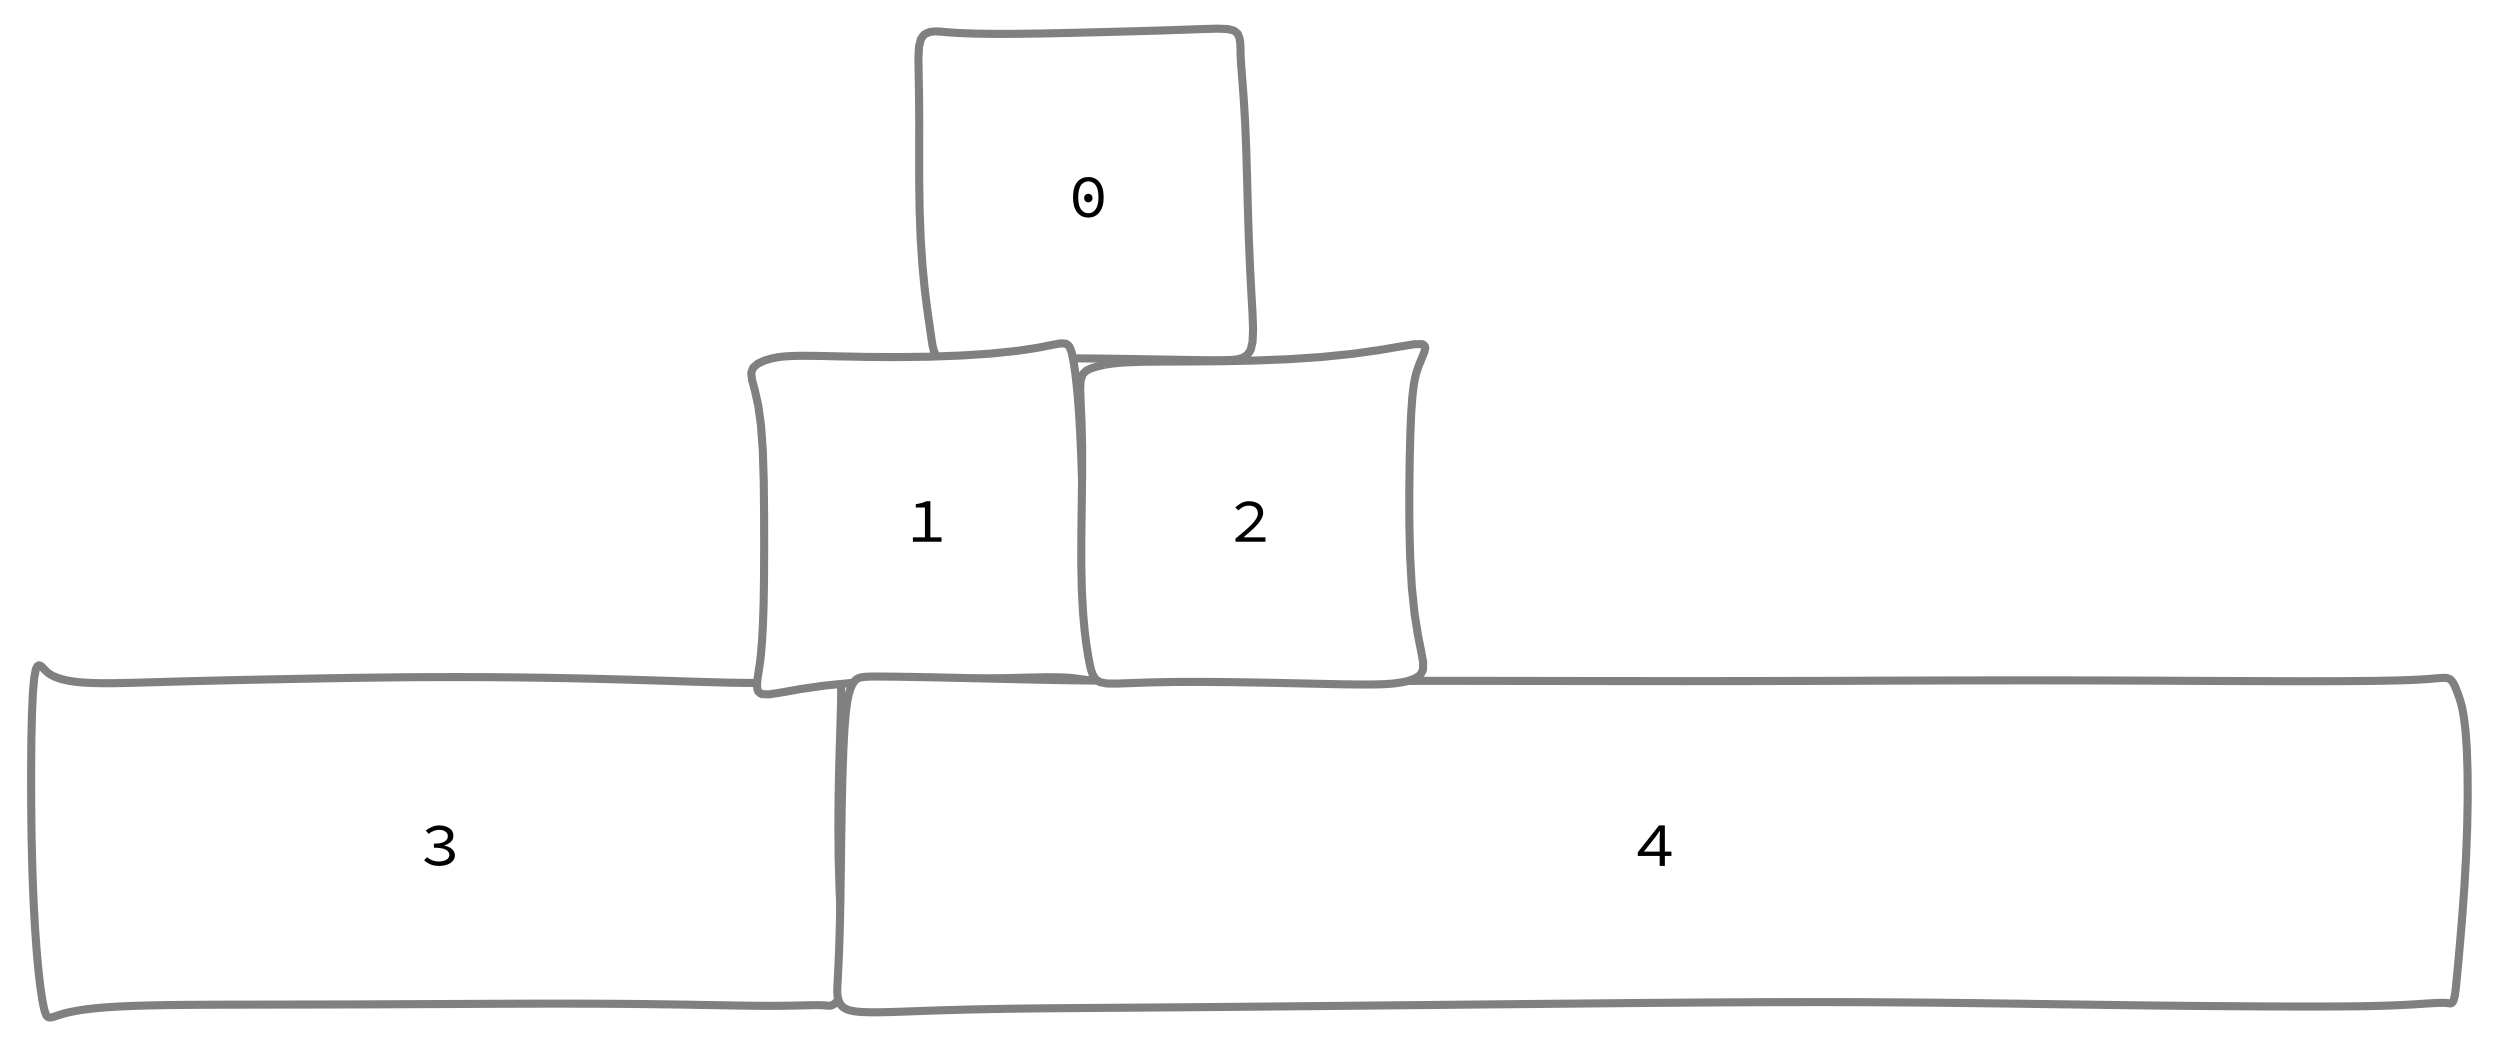
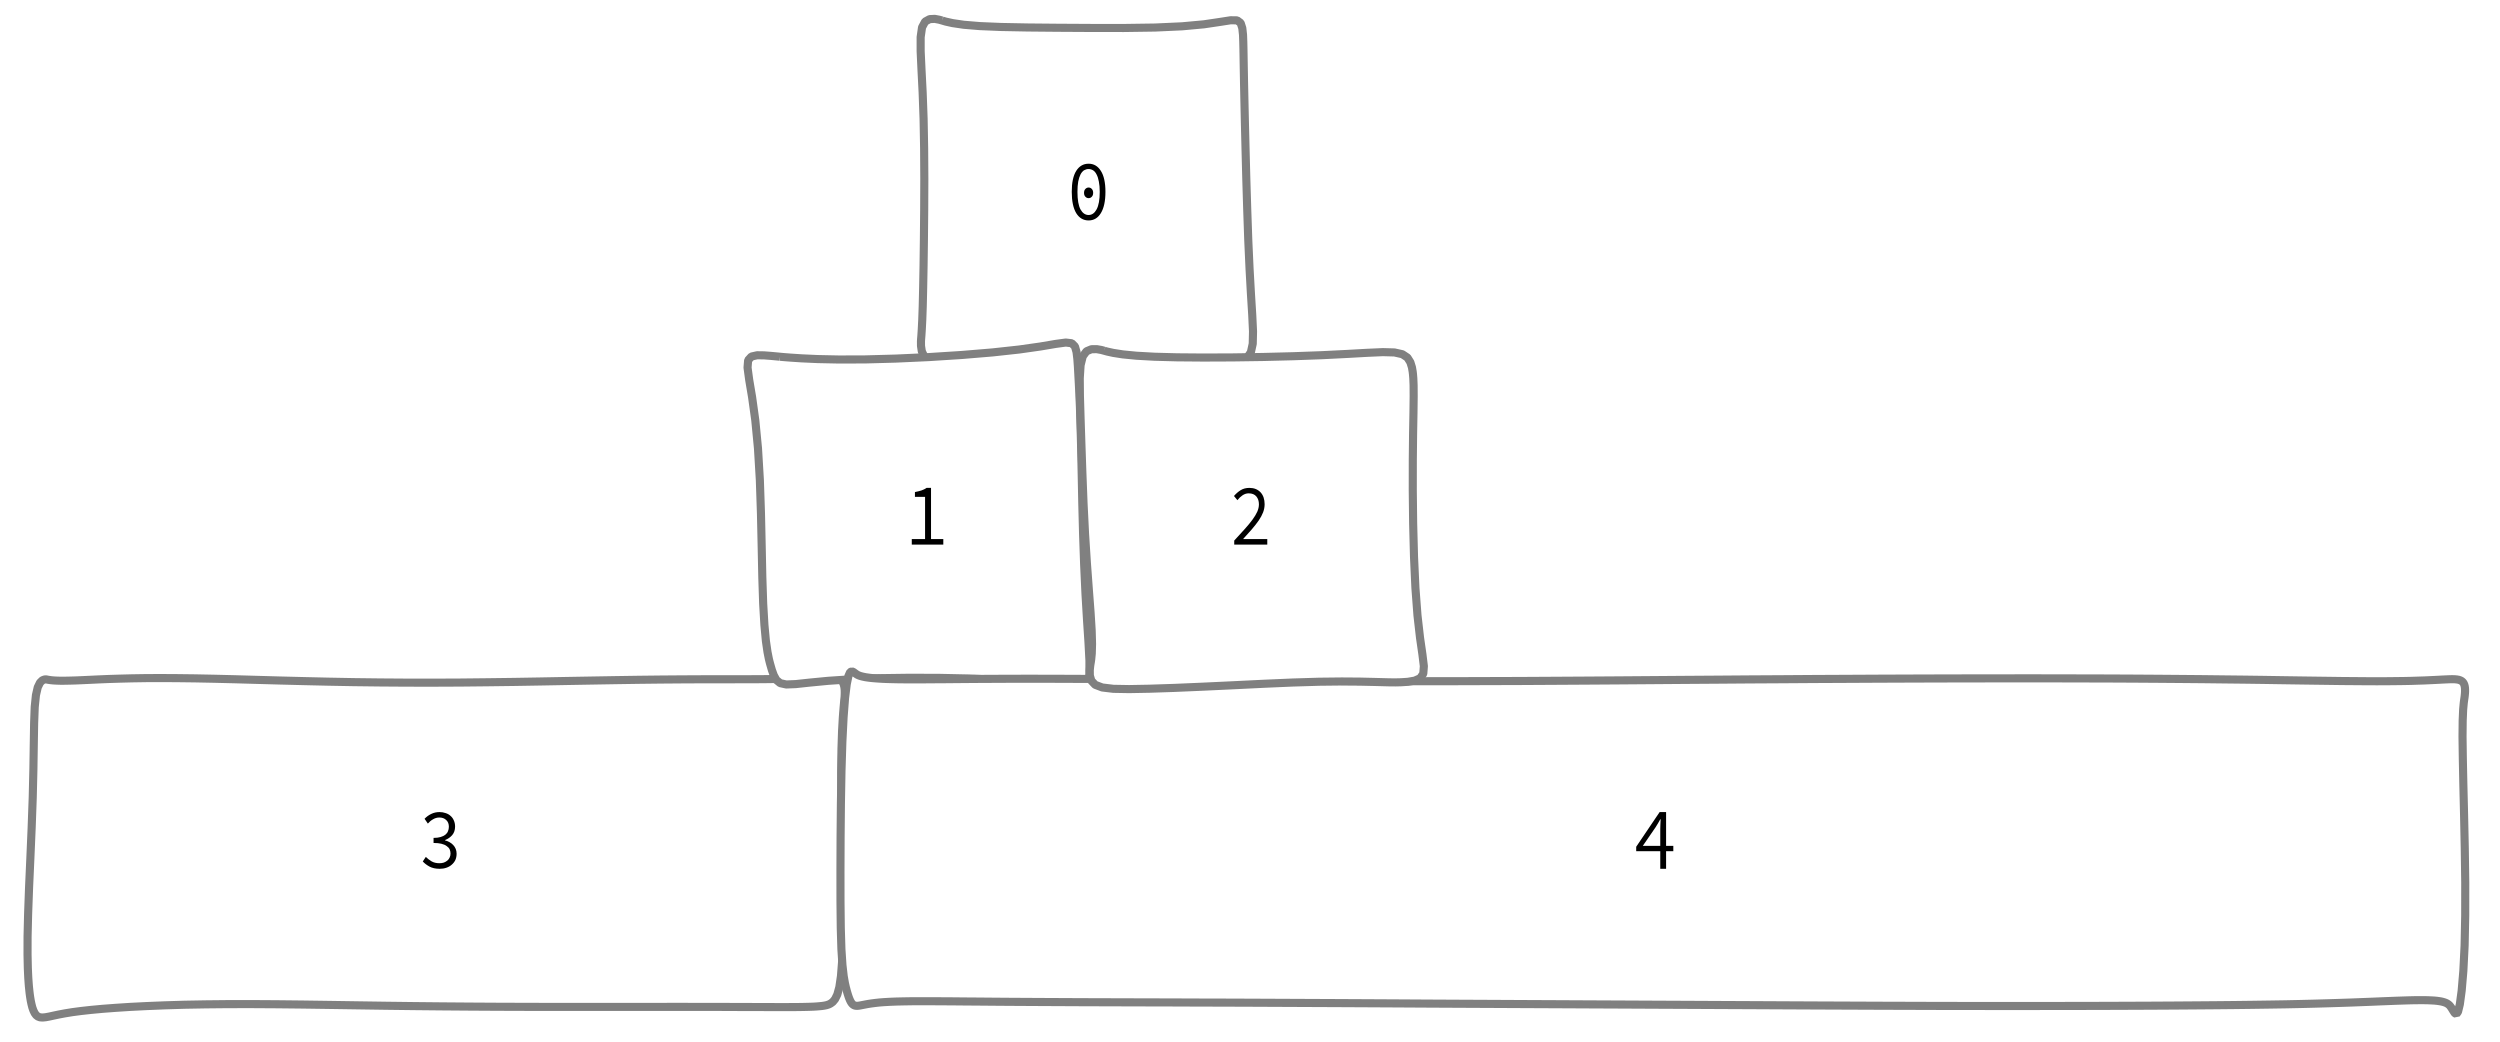
<svg xmlns="http://www.w3.org/2000/svg" xmlns:xlink="http://www.w3.org/1999/xlink" width="308.472" height="128.472" viewBox="0 0 308.472 128.472">
  <defs>
    <g>
      <g id="glyph-0-0">
-         <path d="M 2.469 0 C 1.883 0 1.422 -0.219 1.078 -0.656 C 0.742 -1.094 0.578 -1.707 0.578 -2.5 C 0.578 -3.312 0.742 -3.93 1.078 -4.359 C 1.422 -4.785 1.883 -5 2.469 -5 C 3.051 -5 3.508 -4.785 3.844 -4.359 C 4.188 -3.93 4.359 -3.312 4.359 -2.5 C 4.359 -1.707 4.188 -1.094 3.844 -0.656 C 3.508 -0.219 3.051 0 2.469 0 Z M 2.469 -0.531 C 2.832 -0.531 3.129 -0.691 3.359 -1.016 C 3.598 -1.336 3.719 -1.832 3.719 -2.5 C 3.719 -2.852 3.688 -3.148 3.625 -3.391 C 3.57 -3.641 3.488 -3.844 3.375 -4 C 3.258 -4.156 3.125 -4.27 2.969 -4.344 C 2.812 -4.426 2.645 -4.469 2.469 -4.469 C 2.289 -4.469 2.125 -4.426 1.969 -4.344 C 1.812 -4.27 1.676 -4.156 1.562 -4 C 1.457 -3.844 1.375 -3.641 1.312 -3.391 C 1.25 -3.148 1.219 -2.852 1.219 -2.5 C 1.219 -1.832 1.332 -1.336 1.562 -1.016 C 1.801 -0.691 2.102 -0.531 2.469 -0.531 Z M 2.469 -1.875 C 2.332 -1.875 2.211 -1.922 2.109 -2.016 C 2.004 -2.109 1.953 -2.238 1.953 -2.406 C 1.953 -2.57 2.004 -2.703 2.109 -2.797 C 2.211 -2.891 2.332 -2.938 2.469 -2.938 C 2.602 -2.938 2.723 -2.891 2.828 -2.797 C 2.93 -2.703 2.984 -2.57 2.984 -2.406 C 2.984 -2.238 2.93 -2.109 2.828 -2.016 C 2.723 -1.922 2.602 -1.875 2.469 -1.875 Z M 2.469 -1.875 " />
+         <path d="M 2.719 0 C 2.07 0 1.562 -0.301 1.188 -0.906 C 0.82 -1.52 0.641 -2.395 0.641 -3.531 C 0.641 -4.664 0.82 -5.523 1.188 -6.109 C 1.562 -6.703 2.07 -7 2.719 -7 C 3.363 -7 3.867 -6.703 4.234 -6.109 C 4.609 -5.523 4.797 -4.664 4.797 -3.531 C 4.797 -2.395 4.609 -1.52 4.234 -0.906 C 3.867 -0.301 3.363 0 2.719 0 Z M 2.719 -0.672 C 3.125 -0.672 3.453 -0.898 3.703 -1.359 C 3.961 -1.828 4.094 -2.551 4.094 -3.531 C 4.094 -4.02 4.055 -4.441 3.984 -4.797 C 3.922 -5.148 3.828 -5.441 3.703 -5.672 C 3.586 -5.91 3.441 -6.082 3.266 -6.188 C 3.098 -6.289 2.914 -6.344 2.719 -6.344 C 2.52 -6.344 2.332 -6.289 2.156 -6.188 C 1.988 -6.082 1.844 -5.91 1.719 -5.672 C 1.602 -5.441 1.508 -5.148 1.438 -4.797 C 1.375 -4.441 1.344 -4.02 1.344 -3.531 C 1.344 -2.551 1.469 -1.828 1.719 -1.359 C 1.977 -0.898 2.312 -0.672 2.719 -0.672 Z M 2.719 -2.75 C 2.57 -2.75 2.441 -2.805 2.328 -2.922 C 2.211 -3.035 2.156 -3.195 2.156 -3.406 C 2.156 -3.613 2.211 -3.773 2.328 -3.891 C 2.441 -4.004 2.57 -4.062 2.719 -4.062 C 2.875 -4.062 3.004 -4.004 3.109 -3.891 C 3.223 -3.773 3.281 -3.613 3.281 -3.406 C 3.281 -3.195 3.223 -3.035 3.109 -2.922 C 3.004 -2.805 2.875 -2.75 2.719 -2.75 Z M 2.719 -2.75 " />
      </g>
      <g id="glyph-0-1">
-         <path d="M 2.359 0 C 1.91 0 1.531 -0.066 1.219 -0.203 C 0.906 -0.348 0.656 -0.516 0.469 -0.703 L 0.812 -1.078 C 0.988 -0.941 1.195 -0.816 1.438 -0.703 C 1.688 -0.598 1.984 -0.547 2.328 -0.547 C 2.504 -0.547 2.672 -0.566 2.828 -0.609 C 2.984 -0.648 3.113 -0.703 3.219 -0.766 C 3.332 -0.836 3.422 -0.922 3.484 -1.016 C 3.547 -1.117 3.578 -1.234 3.578 -1.359 C 3.578 -1.492 3.539 -1.613 3.469 -1.719 C 3.406 -1.832 3.297 -1.926 3.141 -2 C 2.992 -2.082 2.797 -2.145 2.547 -2.188 C 2.305 -2.227 2.016 -2.25 1.672 -2.25 L 1.672 -2.75 C 1.984 -2.75 2.25 -2.77 2.469 -2.812 C 2.688 -2.863 2.863 -2.93 3 -3.016 C 3.133 -3.098 3.234 -3.191 3.297 -3.297 C 3.359 -3.41 3.391 -3.535 3.391 -3.672 C 3.391 -3.91 3.289 -4.098 3.094 -4.234 C 2.906 -4.379 2.648 -4.453 2.328 -4.453 C 2.078 -4.453 1.844 -4.406 1.625 -4.312 C 1.406 -4.227 1.207 -4.109 1.031 -3.953 L 0.672 -4.359 C 0.891 -4.547 1.141 -4.695 1.422 -4.812 C 1.703 -4.938 2.008 -5 2.344 -5 C 2.594 -5 2.82 -4.969 3.031 -4.906 C 3.238 -4.844 3.422 -4.758 3.578 -4.656 C 3.742 -4.551 3.867 -4.422 3.953 -4.266 C 4.035 -4.109 4.078 -3.926 4.078 -3.719 C 4.078 -3.414 3.973 -3.164 3.766 -2.969 C 3.555 -2.781 3.289 -2.633 2.969 -2.531 L 2.969 -2.5 C 3.145 -2.469 3.312 -2.414 3.469 -2.344 C 3.625 -2.281 3.758 -2.195 3.875 -2.094 C 4 -2 4.094 -1.883 4.156 -1.75 C 4.227 -1.625 4.266 -1.484 4.266 -1.328 C 4.266 -1.117 4.211 -0.93 4.109 -0.766 C 4.016 -0.598 3.879 -0.457 3.703 -0.344 C 3.535 -0.238 3.336 -0.156 3.109 -0.094 C 2.879 -0.031 2.629 0 2.359 0 Z M 2.359 0 " />
+         <path d="M 2.594 0 C 2.094 0 1.672 -0.094 1.328 -0.281 C 0.992 -0.469 0.723 -0.676 0.516 -0.906 L 0.891 -1.469 C 1.086 -1.27 1.32 -1.086 1.594 -0.922 C 1.863 -0.766 2.188 -0.688 2.562 -0.688 C 2.758 -0.688 2.941 -0.711 3.109 -0.766 C 3.273 -0.828 3.422 -0.91 3.547 -1.016 C 3.672 -1.117 3.766 -1.242 3.828 -1.391 C 3.898 -1.535 3.938 -1.695 3.938 -1.875 C 3.938 -2.07 3.898 -2.25 3.828 -2.406 C 3.754 -2.562 3.629 -2.695 3.453 -2.812 C 3.285 -2.938 3.066 -3.031 2.797 -3.094 C 2.535 -3.156 2.219 -3.188 1.844 -3.188 L 1.844 -3.812 C 2.188 -3.812 2.477 -3.848 2.719 -3.922 C 2.957 -3.992 3.148 -4.086 3.297 -4.203 C 3.453 -4.328 3.562 -4.473 3.625 -4.641 C 3.695 -4.805 3.734 -4.988 3.734 -5.188 C 3.734 -5.539 3.625 -5.816 3.406 -6.016 C 3.195 -6.223 2.914 -6.328 2.562 -6.328 C 2.281 -6.328 2.02 -6.254 1.781 -6.109 C 1.539 -5.973 1.328 -5.797 1.141 -5.578 L 0.734 -6.172 C 0.973 -6.422 1.242 -6.617 1.547 -6.766 C 1.859 -6.922 2.203 -7 2.578 -7 C 2.848 -7 3.098 -6.957 3.328 -6.875 C 3.566 -6.801 3.77 -6.688 3.938 -6.531 C 4.113 -6.383 4.25 -6.195 4.344 -5.969 C 4.445 -5.75 4.5 -5.5 4.5 -5.219 C 4.5 -4.789 4.383 -4.441 4.156 -4.172 C 3.926 -3.898 3.629 -3.691 3.266 -3.547 L 3.266 -3.5 C 3.453 -3.457 3.629 -3.391 3.797 -3.297 C 3.973 -3.203 4.129 -3.082 4.266 -2.938 C 4.398 -2.801 4.504 -2.641 4.578 -2.453 C 4.648 -2.273 4.688 -2.078 4.688 -1.859 C 4.688 -1.566 4.633 -1.305 4.531 -1.078 C 4.426 -0.859 4.273 -0.664 4.078 -0.5 C 3.891 -0.332 3.664 -0.207 3.406 -0.125 C 3.156 -0.039 2.883 0 2.594 0 Z M 2.594 0 " />
      </g>
      <g id="glyph-0-2">
-         <path d="M 0.812 0 L 0.812 -0.547 L 2.297 -0.547 L 2.297 -4.219 L 1.172 -4.219 L 1.172 -4.641 C 1.453 -4.68 1.695 -4.727 1.906 -4.781 C 2.113 -4.844 2.301 -4.914 2.469 -5 L 2.969 -5 L 2.969 -0.547 L 4.344 -0.547 L 4.344 0 Z M 0.812 0 " />
+         <path d="M 0.891 0 L 0.891 -0.688 L 2.531 -0.688 L 2.531 -5.891 L 1.281 -5.891 L 1.281 -6.484 C 1.594 -6.547 1.863 -6.613 2.094 -6.688 C 2.332 -6.77 2.539 -6.875 2.719 -7 L 3.266 -7 L 3.266 -0.688 L 4.781 -0.688 L 4.781 0 Z M 0.891 0 " />
      </g>
      <g id="glyph-0-3">
-         <path d="M 3.031 0 L 3.031 -1.234 L 0.328 -1.234 L 0.328 -1.672 L 2.953 -5 L 3.672 -5 L 3.672 -1.766 L 4.484 -1.766 L 4.484 -1.234 L 3.672 -1.234 L 3.672 0 Z M 1.078 -1.766 L 3.031 -1.766 L 3.031 -3.391 C 3.031 -3.523 3.035 -3.676 3.047 -3.844 C 3.055 -4.008 3.066 -4.164 3.078 -4.312 L 3.031 -4.312 C 2.945 -4.188 2.859 -4.055 2.766 -3.922 C 2.672 -3.797 2.582 -3.672 2.5 -3.547 Z M 1.078 -1.766 " />
+         <path d="M 3.328 0 L 3.328 -2.172 L 0.359 -2.172 L 0.359 -2.719 L 3.25 -7 L 4.047 -7 L 4.047 -2.828 L 4.938 -2.828 L 4.938 -2.172 L 4.047 -2.172 L 4.047 0 Z M 1.172 -2.828 L 3.328 -2.828 L 3.328 -4.922 C 3.336 -5.098 3.344 -5.289 3.344 -5.5 C 3.352 -5.719 3.363 -5.922 3.375 -6.109 L 3.328 -6.109 C 3.242 -5.941 3.148 -5.773 3.047 -5.609 C 2.941 -5.453 2.844 -5.289 2.75 -5.125 Z M 1.172 -2.828 " />
      </g>
      <g id="glyph-0-4">
-         <path d="M 0.594 0 L 0.594 -0.391 C 1.039 -0.754 1.438 -1.082 1.781 -1.375 C 2.125 -1.676 2.41 -1.945 2.641 -2.188 C 2.879 -2.438 3.055 -2.664 3.172 -2.875 C 3.297 -3.094 3.359 -3.301 3.359 -3.5 C 3.359 -3.781 3.266 -4.008 3.078 -4.188 C 2.891 -4.363 2.602 -4.453 2.219 -4.453 C 1.969 -4.453 1.734 -4.395 1.516 -4.281 C 1.305 -4.164 1.117 -4.031 0.953 -3.875 L 0.562 -4.219 C 0.801 -4.445 1.055 -4.633 1.328 -4.781 C 1.598 -4.926 1.922 -5 2.297 -5 C 2.555 -5 2.789 -4.961 3 -4.891 C 3.219 -4.828 3.398 -4.734 3.547 -4.609 C 3.691 -4.484 3.805 -4.332 3.891 -4.156 C 3.973 -3.977 4.016 -3.781 4.016 -3.562 C 4.016 -3.344 3.953 -3.113 3.828 -2.875 C 3.711 -2.645 3.547 -2.406 3.328 -2.156 C 3.117 -1.914 2.863 -1.66 2.562 -1.391 C 2.27 -1.129 1.945 -0.848 1.594 -0.547 C 1.758 -0.547 1.922 -0.547 2.078 -0.547 C 2.242 -0.547 2.406 -0.547 2.562 -0.547 L 4.297 -0.547 L 4.297 0 Z M 0.594 0 " />
+         <path d="M 0.656 0 L 0.656 -0.5 C 1.145 -1.031 1.578 -1.504 1.953 -1.922 C 2.336 -2.348 2.656 -2.734 2.906 -3.078 C 3.164 -3.43 3.363 -3.758 3.5 -4.062 C 3.633 -4.375 3.703 -4.676 3.703 -4.969 C 3.703 -5.363 3.598 -5.688 3.391 -5.938 C 3.18 -6.195 2.863 -6.328 2.438 -6.328 C 2.164 -6.328 1.91 -6.242 1.672 -6.078 C 1.441 -5.922 1.234 -5.723 1.047 -5.484 L 0.625 -6 C 0.883 -6.301 1.16 -6.539 1.453 -6.719 C 1.754 -6.906 2.113 -7 2.531 -7 C 2.82 -7 3.082 -6.953 3.312 -6.859 C 3.539 -6.766 3.738 -6.629 3.906 -6.453 C 4.07 -6.273 4.195 -6.062 4.281 -5.812 C 4.363 -5.562 4.406 -5.285 4.406 -4.984 C 4.406 -4.648 4.344 -4.316 4.219 -3.984 C 4.094 -3.66 3.91 -3.32 3.672 -2.969 C 3.43 -2.625 3.148 -2.266 2.828 -1.891 C 2.504 -1.516 2.145 -1.113 1.75 -0.688 C 1.926 -0.688 2.102 -0.688 2.281 -0.688 C 2.469 -0.688 2.648 -0.688 2.828 -0.688 L 4.734 -0.688 L 4.734 0 Z M 0.656 0 " />
      </g>
    </g>
  </defs>
-   <path fill-rule="evenodd" fill="rgb(100%, 100%, 100%)" fill-opacity="1" stroke-width="1" stroke-linecap="butt" stroke-linejoin="bevel" stroke="rgb(50.049%, 50.049%, 50.049%)" stroke-opacity="1" stroke-miterlimit="10" d="M -17.754 -20.082 L -17.797 -20.086 L -18.117 -20.113 L -18.676 -20.125 L -19.324 -20.043 L -19.926 -19.773 L -20.363 -19.207 L -20.605 -18.246 L -20.676 -16.789 L -20.648 -14.789 L -20.602 -12.219 L -20.578 -9.129 L -20.582 -5.625 L -20.582 -1.879 L -20.531 1.91 L -20.395 5.523 L -20.18 8.781 L -19.91 11.559 L -19.641 13.785 L -19.406 15.465 L -19.234 16.637 L -19.129 17.367 L -19.078 17.715 L -19.074 17.754 L -19.07 17.797 L -19.023 18.117 L -18.926 18.668 L -18.766 19.305 L -18.492 19.883 L -18.027 20.293 L -17.246 20.496 L -16.031 20.523 L -14.262 20.445 L -11.895 20.336 L -8.953 20.25 L -5.539 20.207 L -1.844 20.211 L 1.922 20.246 L 5.527 20.297 L 8.781 20.352 L 11.559 20.398 L 13.785 20.434 L 15.465 20.449 L 16.637 20.445 L 17.367 20.434 L 17.715 20.426 L 17.754 20.422 L 17.797 20.422 L 18.117 20.402 L 18.664 20.336 L 19.301 20.168 L 19.883 19.816 L 20.312 19.195 L 20.551 18.199 L 20.617 16.738 L 20.551 14.742 L 20.406 12.188 L 20.246 9.109 L 20.098 5.617 L 19.977 1.875 L 19.879 -1.91 L 19.773 -5.523 L 19.641 -8.781 L 19.48 -11.559 L 19.316 -13.785 L 19.184 -15.465 L 19.102 -16.637 L 19.07 -17.367 L 19.066 -17.715 L 19.066 -17.797 L 19.062 -18.117 L 19.035 -18.66 L 18.945 -19.281 L 18.723 -19.832 L 18.273 -20.219 L 17.477 -20.418 L 16.215 -20.465 L 14.398 -20.418 L 11.98 -20.328 L 9 -20.23 L 5.566 -20.133 L 1.852 -20.035 L -1.918 -19.941 L -5.523 -19.867 L -8.781 -19.824 L -11.559 -19.82 L -13.785 -19.855 L -15.465 -19.918 L -16.637 -19.984 L -17.367 -20.047 L -17.715 -20.078 L -17.754 -20.082 " transform="matrix(1, 0, 0, 1, 134, 24)" />
+   <path fill-rule="evenodd" fill="rgb(100%, 100%, 100%)" fill-opacity="1" stroke-width="1" stroke-linecap="butt" stroke-linejoin="bevel" stroke="rgb(50.049%, 50.049%, 50.049%)" stroke-opacity="1" stroke-miterlimit="10" d="M -17.754 -21.469 L -17.797 -21.48 L -18.117 -21.57 L -18.664 -21.672 L -19.289 -21.641 L -19.848 -21.336 L -20.23 -20.625 L -20.402 -19.422 L -20.402 -17.68 L -20.297 -15.395 L -20.156 -12.594 L -20.039 -9.332 L -19.973 -5.723 L -19.949 -1.918 L -19.965 1.895 L -20 5.52 L -20.043 8.781 L -20.094 11.559 L -20.145 13.785 L -20.203 15.465 L -20.262 16.637 L -20.309 17.367 L -20.336 17.715 L -20.34 17.754 L -20.344 17.797 L -20.363 18.121 L -20.359 18.68 L -20.258 19.352 L -19.961 19.98 L -19.359 20.457 L -18.359 20.727 L -16.871 20.793 L -14.84 20.703 L -12.25 20.543 L -9.145 20.387 L -5.633 20.289 L -1.883 20.266 L 1.906 20.316 L 5.523 20.398 L 8.781 20.484 L 11.559 20.551 L 13.785 20.59 L 15.465 20.609 L 16.637 20.621 L 17.367 20.629 L 17.715 20.633 L 17.754 20.633 L 17.797 20.637 L 18.117 20.633 L 18.672 20.594 L 19.32 20.441 L 19.918 20.094 L 20.348 19.449 L 20.574 18.414 L 20.609 16.902 L 20.512 14.855 L 20.352 12.258 L 20.18 9.148 L 20.023 5.633 L 19.895 1.883 L 19.781 -1.906 L 19.688 -5.523 L 19.609 -8.781 L 19.547 -11.559 L 19.5 -13.785 L 19.469 -15.465 L 19.449 -16.637 L 19.438 -17.367 L 19.43 -17.715 L 19.43 -17.805 L 19.422 -18.176 L 19.406 -18.855 L 19.375 -19.699 L 19.285 -20.531 L 19.082 -21.164 L 18.648 -21.488 L 17.848 -21.5 L 16.523 -21.293 L 14.547 -21 L 11.867 -20.754 L 8.527 -20.602 L 4.688 -20.547 L 0.594 -20.551 L -3.473 -20.574 L -7.234 -20.609 L -10.488 -20.672 L -13.113 -20.781 L -15.09 -20.945 L -16.461 -21.148 L -17.309 -21.336 L -17.707 -21.453 L -17.754 -21.469 " transform="matrix(1, 0, 0, 1, 134, 24)" />
  <g fill="rgb(0%, 0%, 0%)" fill-opacity="1">
-     <use xlink:href="#glyph-0-0" x="131.82" y="26.844" />
+     <use xlink:href="#glyph-0-0" x="131.602" y="27.2" />
  </g>
-   <path fill-rule="evenodd" fill="rgb(100%, 100%, 100%)" fill-opacity="1" stroke-width="1" stroke-linecap="butt" stroke-linejoin="bevel" stroke="rgb(50.049%, 50.049%, 50.049%)" stroke-opacity="1" stroke-miterlimit="10" d="M -48.199 -21.082 L -48.211 -21.094 L -48.328 -21.199 L -48.531 -21.406 L -48.789 -21.68 L -49.066 -21.906 L -49.336 -21.895 L -49.578 -21.43 L -49.781 -20.34 L -49.941 -18.516 L -50.055 -15.961 L -50.129 -12.746 L -50.16 -9 L -50.152 -4.906 L -50.105 -0.676 L -50.004 3.445 L -49.859 7.227 L -49.68 10.484 L -49.492 13.113 L -49.32 15.09 L -49.176 16.461 L -49.078 17.309 L -49.027 17.707 L -49.02 17.754 L -49.02 17.77 L -49.004 17.863 L -48.98 18.047 L -48.941 18.316 L -48.891 18.652 L -48.832 19.043 L -48.762 19.465 L -48.68 19.895 L -48.594 20.309 L -48.5 20.688 L -48.398 21.012 L -48.285 21.266 L -48.156 21.441 L -47.996 21.535 L -47.801 21.555 L -47.547 21.508 L -47.219 21.41 L -46.801 21.27 L -46.266 21.105 L -45.594 20.93 L -44.77 20.758 L -43.777 20.594 L -42.598 20.445 L -41.223 20.316 L -39.645 20.211 L -37.855 20.129 L -35.855 20.066 L -33.648 20.023 L -31.242 19.992 L -28.641 19.977 L -25.863 19.965 L -22.918 19.961 L -19.828 19.953 L -16.613 19.949 L -13.293 19.941 L -9.895 19.934 L -6.441 19.918 L 0.535 19.887 L 4.004 19.871 L 7.426 19.855 L 10.781 19.844 L 14.047 19.836 L 17.199 19.84 L 20.227 19.848 L 23.109 19.867 L 25.832 19.895 L 28.395 19.93 L 30.777 19.965 L 32.984 20.004 L 35.008 20.039 L 36.855 20.07 L 38.523 20.094 L 40.016 20.105 L 41.344 20.109 L 42.516 20.102 L 43.535 20.086 L 44.422 20.07 L 45.176 20.051 L 45.816 20.039 L 46.355 20.027 L 47.164 20.027 L 47.461 20.039 L 47.691 20.047 L 47.871 20.062 L 48.008 20.074 L 48.102 20.082 L 48.164 20.09 L 48.195 20.09 L 48.199 20.094 L 48.211 20.094 L 48.316 20.098 L 48.527 20.074 L 48.828 19.957 L 49.188 19.66 L 49.539 19.086 L 49.82 18.129 L 49.977 16.695 L 49.992 14.719 L 49.895 12.176 L 49.738 9.105 L 49.586 5.613 L 49.484 1.875 L 49.449 -1.91 L 49.473 -5.523 L 49.535 -8.781 L 49.609 -11.559 L 49.68 -13.785 L 49.73 -15.465 L 49.762 -16.637 L 49.777 -17.367 L 49.781 -17.715 L 49.785 -17.754 L 49.785 -18.047 L 49.789 -18.316 L 49.789 -18.652 L 49.781 -19.039 L 49.77 -19.457 L 49.746 -19.879 L 49.707 -20.281 L 49.645 -20.637 L 49.555 -20.926 L 49.434 -21.133 L 49.266 -21.25 L 49.051 -21.273 L 48.773 -21.215 L 48.422 -21.086 L 47.988 -20.906 L 47.457 -20.695 L 46.809 -20.48 L 46.035 -20.27 L 45.117 -20.086 L 44.043 -19.938 L 42.797 -19.828 L 41.367 -19.762 L 39.742 -19.73 L 37.922 -19.738 L 35.898 -19.77 L 33.676 -19.828 L 31.258 -19.898 L 28.652 -19.98 L 25.867 -20.066 L 22.922 -20.152 L 19.832 -20.234 L 16.613 -20.309 L 13.293 -20.367 L 9.895 -20.414 L 6.441 -20.445 L 2.953 -20.457 L -0.535 -20.453 L -4.004 -20.434 L -7.426 -20.395 L -10.781 -20.352 L -14.047 -20.297 L -17.199 -20.238 L -20.227 -20.18 L -23.109 -20.121 L -25.832 -20.062 L -28.395 -20 L -30.777 -19.941 L -32.984 -19.879 L -35.008 -19.824 L -36.855 -19.77 L -38.523 -19.73 L -40.016 -19.703 L -41.344 -19.699 L -42.516 -19.723 L -43.535 -19.77 L -44.422 -19.844 L -45.176 -19.941 L -45.816 -20.059 L -46.355 -20.191 L -46.801 -20.328 L -47.164 -20.465 L -47.461 -20.598 L -47.691 -20.723 L -47.871 -20.836 L -48.008 -20.93 L -48.102 -21 L -48.164 -21.051 L -48.195 -21.078 L -48.199 -21.082 " transform="matrix(1, 0, 0, 1, 54, 104)" />
+   <path fill-rule="evenodd" fill="rgb(100%, 100%, 100%)" fill-opacity="1" stroke-width="1" stroke-linecap="butt" stroke-linejoin="bevel" stroke="rgb(50.049%, 50.049%, 50.049%)" stroke-opacity="1" stroke-miterlimit="10" d="M -48.199 -20.152 L -48.211 -20.156 L -48.312 -20.172 L -48.508 -20.16 L -48.77 -20.059 L -49.062 -19.77 L -49.344 -19.191 L -49.566 -18.223 L -49.715 -16.77 L -49.789 -14.77 L -49.832 -12.207 L -49.879 -9.121 L -49.961 -5.621 L -50.094 -1.875 L -50.254 1.91 L -50.414 5.523 L -50.531 8.781 L -50.598 11.559 L -50.602 13.785 L -50.566 15.465 L -50.512 16.637 L -50.461 17.367 L -50.434 17.715 L -50.43 17.754 L -50.426 17.77 L -50.418 17.863 L -50.398 18.047 L -50.371 18.316 L -50.332 18.652 L -50.277 19.043 L -50.207 19.465 L -50.117 19.895 L -50.012 20.309 L -49.879 20.684 L -49.723 21.008 L -49.539 21.258 L -49.32 21.43 L -49.062 21.527 L -48.75 21.551 L -48.379 21.516 L -47.93 21.434 L -47.391 21.316 L -46.746 21.18 L -45.977 21.035 L -45.066 20.887 L -44 20.746 L -42.762 20.609 L -41.34 20.477 L -39.723 20.355 L -37.91 20.238 L -35.891 20.137 L -33.672 20.047 L -31.254 19.973 L -28.648 19.926 L -25.867 19.898 L -22.922 19.895 L -19.832 19.914 L -16.613 19.949 L -13.293 19.996 L -9.895 20.047 L -6.441 20.098 L -2.953 20.141 L 0.535 20.176 L 4.004 20.203 L 7.426 20.223 L 10.781 20.234 L 14.047 20.242 L 25.832 20.242 L 28.395 20.238 L 30.777 20.238 L 32.984 20.242 L 35.008 20.242 L 36.855 20.25 L 38.523 20.254 L 40.016 20.258 L 41.344 20.262 L 42.516 20.266 L 43.535 20.262 L 44.422 20.258 L 45.176 20.246 L 45.816 20.23 L 46.355 20.211 L 46.801 20.184 L 47.164 20.152 L 47.461 20.121 L 47.691 20.086 L 47.871 20.051 L 48.008 20.02 L 48.102 19.988 L 48.164 19.969 L 48.195 19.961 L 48.199 19.957 L 48.211 19.953 L 48.312 19.914 L 48.5 19.812 L 48.754 19.625 L 49.035 19.285 L 49.316 18.711 L 49.566 17.797 L 49.766 16.434 L 49.914 14.531 L 50 12.059 L 50.031 9.039 L 50.008 5.582 L 49.945 1.859 L 49.875 -1.914 L 49.816 -5.523 L 49.797 -8.781 L 49.828 -11.559 L 49.902 -13.785 L 49.996 -15.465 L 50.086 -16.637 L 50.152 -17.367 L 50.184 -17.715 L 50.188 -17.754 L 50.191 -17.766 L 50.199 -17.855 L 50.215 -18.027 L 50.227 -18.266 L 50.234 -18.555 L 50.227 -18.875 L 50.191 -19.195 L 50.121 -19.508 L 50.008 -19.785 L 49.848 -20.027 L 49.633 -20.215 L 49.359 -20.355 L 49.02 -20.445 L 48.605 -20.492 L 48.117 -20.504 L 47.539 -20.484 L 46.867 -20.445 L 46.086 -20.395 L 45.184 -20.34 L 44.152 -20.293 L 42.973 -20.25 L 41.641 -20.219 L 40.148 -20.199 L 38.48 -20.191 L 36.633 -20.188 L 34.613 -20.188 L 32.41 -20.184 L 30.035 -20.172 L 27.496 -20.152 L 24.797 -20.121 L 21.953 -20.078 L 18.98 -20.027 L 15.895 -19.973 L 12.715 -19.914 L 9.461 -19.859 L 6.156 -19.816 L 2.82 -19.781 L -0.52 -19.766 L -3.848 -19.77 L -7.141 -19.793 L -10.371 -19.832 L -13.527 -19.891 L -16.586 -19.961 L -19.531 -20.035 L -22.348 -20.113 L -25.023 -20.188 L -27.551 -20.25 L -29.914 -20.297 L -32.117 -20.324 L -34.152 -20.336 L -36.02 -20.328 L -37.715 -20.301 L -39.25 -20.262 L -40.625 -20.219 L -41.848 -20.168 L -42.926 -20.117 L -43.867 -20.074 L -44.684 -20.039 L -45.383 -20.02 L -45.977 -20.008 L -46.473 -20.004 L -46.887 -20.016 L -47.227 -20.031 L -47.504 -20.051 L -47.719 -20.074 L -47.891 -20.098 L -48.016 -20.117 L -48.109 -20.133 L -48.168 -20.145 L -48.195 -20.152 L -48.199 -20.152 " transform="matrix(1, 0, 0, 1, 54, 104)" />
  <g fill="rgb(0%, 0%, 0%)" fill-opacity="1">
-     <use xlink:href="#glyph-0-1" x="51.866" y="106.844" />
+     <use xlink:href="#glyph-0-1" x="51.652" y="107.2" />
  </g>
-   <path fill-rule="evenodd" fill="rgb(100%, 100%, 100%)" fill-opacity="1" stroke-width="1" stroke-linecap="butt" stroke-linejoin="bevel" stroke="rgb(50.049%, 50.049%, 50.049%)" stroke-opacity="1" stroke-miterlimit="10" d="M -17.754 -19.957 L -17.805 -19.949 L -18.176 -19.895 L -18.855 -19.754 L -19.691 -19.504 L -20.496 -19.129 L -21.074 -18.629 L -21.309 -17.98 L -21.199 -17.098 L -20.859 -15.828 L -20.449 -14.008 L -20.102 -11.508 L -19.875 -8.324 L -19.762 -4.59 L -19.719 -0.555 L -19.711 3.484 L -19.727 7.238 L -19.777 10.488 L -19.863 13.113 L -19.973 15.09 L -20.082 16.461 L -20.172 17.309 L -20.223 17.707 L -20.227 17.754 L -20.234 17.805 L -20.285 18.176 L -20.391 18.855 L -20.52 19.711 L -20.602 20.57 L -20.508 21.254 L -20.07 21.641 L -19.129 21.68 L -17.551 21.438 L -15.281 21.031 L -12.324 20.602 L -8.773 20.25 L -4.801 20.016 L -0.637 19.883 L 3.457 19.801 L 7.23 19.734 L 10.484 19.664 L 13.113 19.602 L 15.09 19.566 L 16.461 19.57 L 17.309 19.594 L 17.707 19.617 L 17.754 19.621 L 17.805 19.625 L 18.176 19.656 L 18.859 19.734 L 19.715 19.852 L 20.578 19.961 L 21.277 19.934 L 21.68 19.602 L 21.742 18.773 L 21.512 17.312 L 21.094 15.133 L 20.629 12.246 L 20.215 8.738 L 19.91 4.785 L 19.703 0.629 L 19.555 -3.461 L 19.43 -7.23 L 19.289 -10.484 L 19.137 -13.113 L 18.98 -15.09 L 18.848 -16.461 L 18.754 -17.309 L 18.703 -17.707 L 18.699 -17.754 L 18.691 -17.805 L 18.645 -18.176 L 18.547 -18.855 L 18.406 -19.707 L 18.223 -20.551 L 17.969 -21.219 L 17.574 -21.59 L 16.902 -21.637 L 15.777 -21.434 L 14.023 -21.086 L 11.543 -20.711 L 8.355 -20.379 L 4.609 -20.133 L 0.562 -19.984 L -3.48 -19.938 L -7.234 -19.965 L -10.488 -20.027 L -13.113 -20.086 L -15.09 -20.102 L -16.461 -20.066 L -17.309 -20.008 L -17.707 -19.965 L -17.754 -19.957 " transform="matrix(1, 0, 0, 1, 114, 64)" />
+   <path fill-rule="evenodd" fill="rgb(100%, 100%, 100%)" fill-opacity="1" stroke-width="1" stroke-linecap="butt" stroke-linejoin="bevel" stroke="rgb(50.049%, 50.049%, 50.049%)" stroke-opacity="1" stroke-miterlimit="10" d="M -17.754 -19.98 L -17.805 -19.988 L -18.176 -20.023 L -18.859 -20.086 L -19.715 -20.152 L -20.578 -20.164 L -21.277 -20.008 L -21.688 -19.555 L -21.762 -18.648 L -21.562 -17.156 L -21.199 -14.992 L -20.805 -12.141 L -20.473 -8.676 L -20.242 -4.754 L -20.105 -0.617 L -20.016 3.465 L -19.938 7.23 L -19.832 10.488 L -19.68 13.113 L -19.496 15.09 L -19.297 16.461 L -19.129 17.309 L -19.031 17.707 L -19.016 17.754 L -19.008 17.797 L -18.918 18.117 L -18.758 18.672 L -18.527 19.316 L -18.211 19.898 L -17.734 20.293 L -16.984 20.457 L -15.816 20.41 L -14.113 20.227 L -11.801 20.004 L -8.898 19.809 L -5.516 19.68 L -1.832 19.629 L 1.926 19.641 L 5.527 19.719 L 8.781 19.859 L 11.559 20.062 L 13.785 20.309 L 15.465 20.574 L 16.637 20.82 L 17.367 21.008 L 17.715 21.109 L 17.754 21.125 L 17.797 21.137 L 18.117 21.227 L 18.66 21.324 L 19.289 21.305 L 19.848 21.027 L 20.234 20.355 L 20.422 19.203 L 20.426 17.523 L 20.309 15.289 L 20.129 12.527 L 19.938 9.297 L 19.773 5.707 L 19.641 1.91 L 19.543 -1.898 L 19.469 -5.52 L 19.398 -8.781 L 19.324 -11.559 L 19.25 -13.785 L 19.176 -15.465 L 19.117 -16.637 L 19.078 -17.367 L 19.059 -17.715 L 19.059 -17.754 L 19.055 -17.805 L 19.035 -18.176 L 18.996 -18.855 L 18.934 -19.711 L 18.832 -20.562 L 18.637 -21.25 L 18.242 -21.648 L 17.504 -21.734 L 16.262 -21.566 L 14.371 -21.246 L 11.762 -20.875 L 8.473 -20.516 L 4.664 -20.199 L 0.582 -19.938 L -3.473 -19.754 L -7.234 -19.652 L -10.488 -19.641 L -13.113 -19.695 L -15.09 -19.785 L -16.461 -19.875 L -17.309 -19.941 L -17.707 -19.977 L -17.754 -19.98 " transform="matrix(1, 0, 0, 1, 114, 64)" />
  <g fill="rgb(0%, 0%, 0%)" fill-opacity="1">
-     <use xlink:href="#glyph-0-2" x="111.829" y="66.844" />
+     <use xlink:href="#glyph-0-2" x="111.612" y="67.2" />
  </g>
-   <path fill-rule="evenodd" fill="rgb(100%, 100%, 100%)" fill-opacity="1" stroke-width="1" stroke-linecap="butt" stroke-linejoin="bevel" stroke="rgb(50.049%, 50.049%, 50.049%)" stroke-opacity="1" stroke-miterlimit="10" d="M -98.246 -20.23 L -98.258 -20.223 L -98.34 -20.164 L -98.492 -20.023 L -98.68 -19.785 L -98.887 -19.434 L -99.09 -18.957 L -99.281 -18.309 L -99.465 -17.398 L -99.637 -16.078 L -99.797 -14.188 L -99.934 -11.621 L -100.051 -8.387 L -100.137 -4.621 L -100.203 -0.566 L -100.254 3.48 L -100.309 7.234 L -100.379 10.488 L -100.461 13.113 L -100.543 15.09 L -100.609 16.461 L -100.656 17.309 L -100.676 17.707 L -100.68 17.754 L -100.68 17.762 L -100.684 17.812 L -100.688 17.914 L -100.691 18.059 L -100.691 18.242 L -100.688 18.457 L -100.672 18.691 L -100.641 18.938 L -100.598 19.184 L -100.531 19.426 L -100.441 19.656 L -100.324 19.871 L -100.184 20.062 L -100.016 20.234 L -99.816 20.379 L -99.586 20.504 L -99.324 20.609 L -99.031 20.691 L -98.703 20.758 L -98.34 20.812 L -97.934 20.852 L -97.484 20.879 L -96.984 20.895 L -96.43 20.906 L -95.816 20.906 L -95.137 20.895 L -94.383 20.879 L -93.551 20.855 L -92.633 20.828 L -91.621 20.789 L -90.512 20.75 L -89.297 20.707 L -87.973 20.664 L -86.531 20.621 L -84.969 20.578 L -83.285 20.539 L -81.477 20.504 L -79.535 20.469 L -77.465 20.441 L -75.262 20.418 L -72.93 20.398 L -70.465 20.379 L -67.867 20.359 L -65.141 20.34 L -62.289 20.32 L -59.312 20.297 L -56.215 20.273 L -53.004 20.246 L -49.68 20.215 L -46.254 20.184 L -42.727 20.152 L -39.109 20.117 L -35.406 20.082 L -31.629 20.043 L -27.781 20.008 L -23.875 19.969 L -19.914 19.93 L -15.914 19.891 L -11.883 19.852 L -7.824 19.816 L -3.758 19.777 L 0.316 19.742 L 4.379 19.711 L 8.43 19.684 L 12.453 19.664 L 16.438 19.652 L 20.383 19.648 L 24.273 19.652 L 28.102 19.672 L 31.859 19.695 L 35.539 19.727 L 39.137 19.77 L 42.645 19.812 L 46.051 19.859 L 49.359 19.906 L 52.555 19.949 L 55.645 19.992 L 58.613 20.031 L 61.465 20.066 L 64.199 20.094 L 66.805 20.121 L 69.289 20.141 L 71.652 20.156 L 73.887 20.172 L 75.996 20.184 L 77.988 20.191 L 79.855 20.195 L 81.602 20.195 L 83.234 20.191 L 84.754 20.184 L 86.16 20.172 L 87.461 20.156 L 88.66 20.133 L 89.758 20.105 L 90.766 20.074 L 91.68 20.039 L 92.512 20 L 93.262 19.961 L 93.938 19.922 L 94.543 19.883 L 95.082 19.848 L 95.559 19.816 L 95.984 19.793 L 96.355 19.77 L 96.68 19.754 L 96.961 19.746 L 97.203 19.742 L 97.59 19.742 L 97.742 19.75 L 97.867 19.758 L 97.969 19.766 L 98.055 19.777 L 98.121 19.785 L 98.172 19.793 L 98.211 19.797 L 98.234 19.801 L 98.246 19.805 L 98.258 19.805 L 98.328 19.812 L 98.457 19.793 L 98.605 19.691 L 98.754 19.422 L 98.891 18.887 L 99.016 17.973 L 99.156 16.582 L 99.336 14.645 L 99.559 12.133 L 99.812 9.082 L 100.066 5.602 L 100.277 1.867 L 100.422 -1.91 L 100.488 -5.523 L 100.469 -8.781 L 100.379 -11.559 L 100.223 -13.785 L 100.02 -15.465 L 99.805 -16.637 L 99.621 -17.367 L 99.512 -17.715 L 99.496 -17.754 L 99.496 -17.762 L 99.477 -17.812 L 99.445 -17.914 L 99.395 -18.059 L 99.332 -18.242 L 99.258 -18.449 L 99.172 -18.68 L 99.082 -18.914 L 98.984 -19.152 L 98.883 -19.379 L 98.781 -19.586 L 98.672 -19.777 L 98.562 -19.938 L 98.445 -20.074 L 98.32 -20.18 L 98.18 -20.258 L 98.023 -20.312 L 97.844 -20.348 L 97.637 -20.359 L 97.391 -20.355 L 97.105 -20.34 L 96.77 -20.312 L 96.379 -20.281 L 95.926 -20.242 L 95.402 -20.203 L 94.797 -20.164 L 94.113 -20.129 L 93.34 -20.094 L 92.469 -20.062 L 91.496 -20.035 L 90.414 -20.012 L 89.223 -19.992 L 87.918 -19.977 L 86.492 -19.965 L 84.941 -19.953 L 83.266 -19.949 L 81.461 -19.945 L 79.527 -19.945 L 77.461 -19.949 L 75.258 -19.957 L 72.926 -19.965 L 70.461 -19.973 L 67.867 -19.984 L 65.141 -19.996 L 62.289 -20.012 L 59.312 -20.023 L 56.215 -20.035 L 53.004 -20.043 L 49.68 -20.047 L 46.254 -20.051 L 42.727 -20.047 L 39.109 -20.043 L 35.406 -20.035 L 31.629 -20.023 L 27.781 -20.012 L 23.875 -19.996 L 19.914 -19.984 L 15.914 -19.977 L 11.883 -19.965 L 7.824 -19.961 L 3.758 -19.957 L -0.316 -19.961 L -4.379 -19.965 L -8.43 -19.969 L -12.453 -19.977 L -16.438 -19.98 L -20.383 -19.988 L -24.273 -19.992 L -28.102 -19.992 L -31.859 -19.988 L -35.539 -19.984 L -39.137 -19.977 L -42.645 -19.969 L -46.051 -19.961 L -49.359 -19.953 L -52.555 -19.945 L -55.645 -19.945 L -58.613 -19.949 L -61.465 -19.961 L -64.199 -19.977 L -66.805 -20 L -69.289 -20.027 L -71.652 -20.059 L -73.887 -20.098 L -75.996 -20.137 L -77.988 -20.18 L -79.855 -20.223 L -81.602 -20.262 L -83.234 -20.301 L -84.754 -20.336 L -86.16 -20.367 L -87.461 -20.395 L -88.66 -20.422 L -89.758 -20.441 L -90.766 -20.461 L -91.68 -20.477 L -92.512 -20.488 L -93.262 -20.5 L -93.938 -20.508 L -94.543 -20.516 L -95.082 -20.52 L -95.559 -20.523 L -95.984 -20.523 L -96.355 -20.52 L -96.68 -20.512 L -96.961 -20.504 L -97.203 -20.488 L -97.414 -20.469 L -97.59 -20.445 L -97.742 -20.418 L -97.867 -20.391 L -97.969 -20.359 L -98.055 -20.328 L -98.121 -20.301 L -98.172 -20.273 L -98.211 -20.254 L -98.246 -20.23 " transform="matrix(1, 0, 0, 1, 204, 104)" />
+   <path fill-rule="evenodd" fill="rgb(100%, 100%, 100%)" fill-opacity="1" stroke-width="1" stroke-linecap="butt" stroke-linejoin="bevel" stroke="rgb(50.049%, 50.049%, 50.049%)" stroke-opacity="1" stroke-miterlimit="10" d="M -98.246 -20.766 L -98.258 -20.77 L -98.34 -20.824 L -98.492 -20.934 L -98.684 -21.074 L -98.891 -21.168 L -99.102 -21.066 L -99.312 -20.594 L -99.523 -19.578 L -99.727 -17.906 L -99.91 -15.527 L -100.062 -12.477 L -100.172 -8.855 L -100.242 -4.84 L -100.281 -0.652 L -100.297 3.453 L -100.293 7.23 L -100.258 10.484 L -100.18 13.113 L -100.051 15.09 L -99.895 16.461 L -99.746 17.309 L -99.656 17.707 L -99.645 17.754 L -99.645 17.762 L -99.633 17.812 L -99.605 17.914 L -99.566 18.059 L -99.52 18.242 L -99.461 18.449 L -99.391 18.68 L -99.316 18.914 L -99.234 19.145 L -99.145 19.363 L -99.047 19.566 L -98.945 19.738 L -98.832 19.879 L -98.707 19.984 L -98.574 20.059 L -98.422 20.098 L -98.246 20.109 L -98.051 20.094 L -97.82 20.055 L -97.559 20.004 L -97.25 19.945 L -96.898 19.879 L -96.488 19.816 L -96.016 19.754 L -95.477 19.695 L -94.859 19.648 L -94.16 19.609 L -93.375 19.578 L -92.496 19.559 L -91.516 19.543 L -90.434 19.539 L -89.238 19.539 L -87.926 19.547 L -86.5 19.555 L -84.945 19.57 L -83.27 19.582 L -81.465 19.598 L -79.527 19.613 L -77.461 19.625 L -75.262 19.637 L -72.926 19.648 L -70.461 19.66 L -67.867 19.668 L -65.141 19.676 L -62.289 19.684 L -59.312 19.691 L -56.215 19.703 L -53.004 19.711 L -49.68 19.723 L -46.254 19.738 L -42.727 19.754 L -39.109 19.77 L -35.406 19.789 L -31.629 19.809 L -27.781 19.832 L -23.875 19.852 L -19.914 19.871 L -15.914 19.891 L -11.883 19.91 L -7.824 19.93 L -3.758 19.949 L 0.316 19.969 L 4.379 19.988 L 8.43 20.008 L 12.453 20.027 L 16.438 20.047 L 20.383 20.066 L 24.273 20.082 L 28.102 20.098 L 31.859 20.109 L 35.539 20.121 L 39.137 20.125 L 42.645 20.129 L 46.051 20.129 L 49.359 20.125 L 52.555 20.121 L 55.645 20.113 L 58.613 20.102 L 61.465 20.09 L 64.199 20.074 L 66.805 20.055 L 69.289 20.035 L 71.652 20.012 L 73.887 19.984 L 75.996 19.953 L 77.988 19.922 L 79.855 19.883 L 81.602 19.84 L 83.234 19.793 L 84.754 19.746 L 86.16 19.699 L 87.461 19.648 L 88.66 19.602 L 89.758 19.555 L 90.766 19.516 L 91.68 19.48 L 92.512 19.453 L 93.262 19.43 L 93.938 19.414 L 94.543 19.41 L 95.082 19.41 L 95.559 19.418 L 95.984 19.438 L 96.355 19.457 L 96.68 19.488 L 96.961 19.527 L 97.203 19.566 L 97.414 19.617 L 97.59 19.668 L 97.742 19.723 L 97.867 19.777 L 97.969 19.836 L 98.055 19.891 L 98.121 19.941 L 98.172 19.984 L 98.211 20.016 L 98.234 20.043 L 98.258 20.066 L 98.34 20.164 L 98.492 20.379 L 98.68 20.688 L 98.879 21 L 99.086 21.129 L 99.293 20.836 L 99.516 19.918 L 99.742 18.246 L 99.949 15.809 L 100.105 12.668 L 100.18 8.969 L 100.184 4.891 L 100.125 0.672 L 100.039 -3.445 L 99.949 -7.227 L 99.883 -10.484 L 99.848 -13.113 L 99.867 -15.09 L 99.926 -16.461 L 100.004 -17.309 L 100.059 -17.707 L 100.066 -17.754 L 100.066 -17.762 L 100.09 -17.914 L 100.109 -18.059 L 100.129 -18.238 L 100.148 -18.445 L 100.16 -18.668 L 100.16 -18.895 L 100.148 -19.121 L 100.117 -19.336 L 100.062 -19.531 L 99.984 -19.703 L 99.875 -19.848 L 99.742 -19.965 L 99.574 -20.055 L 99.379 -20.121 L 99.145 -20.164 L 98.879 -20.188 L 98.574 -20.195 L 98.23 -20.188 L 97.844 -20.172 L 97.41 -20.152 L 96.926 -20.125 L 96.383 -20.098 L 95.781 -20.07 L 95.109 -20.039 L 94.363 -20.016 L 93.535 -19.988 L 92.621 -19.969 L 91.613 -19.957 L 90.504 -19.945 L 89.293 -19.941 L 87.969 -19.945 L 86.527 -19.957 L 84.969 -19.969 L 83.285 -19.992 L 81.473 -20.016 L 79.535 -20.043 L 77.465 -20.074 L 75.262 -20.109 L 72.93 -20.141 L 70.465 -20.168 L 67.867 -20.199 L 65.141 -20.223 L 62.289 -20.246 L 59.312 -20.266 L 56.215 -20.281 L 53.004 -20.289 L 49.68 -20.297 L 46.254 -20.301 L 42.727 -20.297 L 39.109 -20.293 L 35.406 -20.285 L 31.629 -20.273 L 27.781 -20.258 L 23.875 -20.238 L 19.914 -20.219 L 15.914 -20.191 L 11.883 -20.168 L 7.824 -20.137 L 3.758 -20.109 L -0.316 -20.078 L -4.379 -20.047 L -8.43 -20.02 L -12.453 -19.996 L -16.438 -19.973 L -20.383 -19.961 L -24.273 -19.949 L -28.102 -19.945 L -31.859 -19.949 L -35.539 -19.961 L -39.137 -19.977 L -42.645 -19.996 L -46.051 -20.023 L -49.359 -20.051 L -52.555 -20.082 L -55.645 -20.109 L -58.613 -20.141 L -61.465 -20.168 L -64.199 -20.191 L -66.805 -20.211 L -69.289 -20.227 L -71.652 -20.238 L -73.887 -20.246 L -75.996 -20.25 L -77.988 -20.25 L -79.855 -20.246 L -81.602 -20.238 L -83.234 -20.23 L -84.754 -20.219 L -86.16 -20.207 L -87.461 -20.195 L -88.66 -20.188 L -89.758 -20.18 L -90.766 -20.176 L -91.68 -20.176 L -92.512 -20.18 L -93.262 -20.188 L -93.938 -20.203 L -94.543 -20.219 L -95.082 -20.242 L -95.559 -20.27 L -95.984 -20.301 L -96.355 -20.332 L -96.68 -20.367 L -96.961 -20.406 L -97.203 -20.441 L -97.414 -20.484 L -97.59 -20.523 L -97.742 -20.562 L -97.867 -20.598 L -97.969 -20.637 L -98.055 -20.668 L -98.121 -20.699 L -98.172 -20.723 L -98.211 -20.742 L -98.234 -20.758 L -98.246 -20.762 L -98.246 -20.766 " transform="matrix(1, 0, 0, 1, 204, 104)" />
  <g fill="rgb(0%, 0%, 0%)" fill-opacity="1">
-     <use xlink:href="#glyph-0-3" x="201.754" y="106.844" />
+     <use xlink:href="#glyph-0-3" x="201.53" y="107.2" />
  </g>
-   <path fill-rule="evenodd" fill="rgb(100%, 100%, 100%)" fill-opacity="1" stroke-width="1" stroke-linecap="butt" stroke-linejoin="bevel" stroke="rgb(50.049%, 50.049%, 50.049%)" stroke-opacity="1" stroke-miterlimit="10" d="M -17.754 -18.977 L -17.797 -18.969 L -18.117 -18.898 L -18.68 -18.762 L -19.344 -18.562 L -19.961 -18.27 L -20.418 -17.805 L -20.664 -17.051 L -20.719 -15.875 L -20.652 -14.156 L -20.547 -11.828 L -20.48 -8.914 L -20.477 -5.523 L -20.523 -1.836 L -20.574 1.922 L -20.582 5.527 L -20.516 8.781 L -20.367 11.559 L -20.172 13.785 L -19.961 15.465 L -19.781 16.637 L -19.652 17.367 L -19.59 17.715 L -19.578 17.754 L -19.57 17.797 L -19.508 18.117 L -19.375 18.656 L -19.16 19.27 L -18.82 19.805 L -18.285 20.168 L -17.438 20.336 L -16.16 20.348 L -14.344 20.281 L -11.941 20.199 L -8.977 20.145 L -5.551 20.137 L -1.848 20.172 L 1.918 20.23 L 5.527 20.305 L 8.781 20.375 L 11.559 20.434 L 13.785 20.461 L 15.465 20.457 L 16.637 20.426 L 17.367 20.383 L 17.715 20.355 L 17.754 20.352 L 17.805 20.348 L 18.176 20.309 L 18.855 20.211 L 19.707 20.031 L 20.555 19.742 L 21.219 19.309 L 21.582 18.676 L 21.605 17.738 L 21.355 16.355 L 20.961 14.387 L 20.543 11.746 L 20.203 8.453 L 19.992 4.652 L 19.898 0.578 L 19.891 -3.477 L 19.941 -7.234 L 20.02 -10.488 L 20.129 -13.113 L 20.273 -15.09 L 20.438 -16.461 L 20.59 -17.309 L 20.684 -17.707 L 20.695 -17.754 L 20.707 -17.805 L 20.816 -18.176 L 21.051 -18.855 L 21.398 -19.707 L 21.746 -20.551 L 21.883 -21.203 L 21.555 -21.539 L 20.547 -21.531 L 18.742 -21.242 L 16.156 -20.801 L 12.883 -20.34 L 9.082 -19.953 L 4.945 -19.676 L 0.691 -19.508 L -3.441 -19.426 L -7.227 -19.398 L -10.484 -19.387 L -13.113 -19.359 L -15.09 -19.289 L -16.461 -19.18 L -17.309 -19.062 L -17.707 -18.988 L -17.754 -18.977 " transform="matrix(1, 0, 0, 1, 154, 64)" />
+   <path fill-rule="evenodd" fill="rgb(100%, 100%, 100%)" fill-opacity="1" stroke-width="1" stroke-linecap="butt" stroke-linejoin="bevel" stroke="rgb(50.049%, 50.049%, 50.049%)" stroke-opacity="1" stroke-miterlimit="10" d="M -17.754 -20.723 L -17.797 -20.734 L -18.117 -20.82 L -18.676 -20.918 L -19.328 -20.91 L -19.938 -20.656 L -20.398 -20.035 L -20.668 -18.945 L -20.77 -17.332 L -20.75 -15.16 L -20.672 -12.449 L -20.57 -9.258 L -20.449 -5.688 L -20.305 -1.902 L -20.117 1.898 L -19.887 5.52 L -19.648 8.781 L -19.438 11.559 L -19.301 13.785 L -19.254 15.465 L -19.289 16.637 L -19.359 17.367 L -19.41 17.715 L -19.418 17.754 L -19.426 17.797 L -19.477 18.117 L -19.535 18.68 L -19.527 19.352 L -19.34 19.992 L -18.867 20.496 L -17.992 20.828 L -16.621 20.992 L -14.68 21.027 L -12.16 20.98 L -9.098 20.879 L -5.613 20.73 L -1.871 20.555 L 1.91 20.371 L 5.523 20.215 L 8.781 20.117 L 11.559 20.086 L 13.785 20.102 L 15.465 20.141 L 16.637 20.172 L 17.367 20.191 L 17.715 20.195 L 17.805 20.195 L 18.176 20.199 L 18.855 20.184 L 19.707 20.129 L 20.559 19.984 L 21.234 19.684 L 21.617 19.129 L 21.688 18.199 L 21.512 16.754 L 21.215 14.688 L 20.902 11.941 L 20.648 8.562 L 20.473 4.703 L 20.367 0.598 L 20.32 -3.469 L 20.324 -7.234 L 20.359 -10.488 L 20.406 -13.113 L 20.43 -15.09 L 20.422 -16.461 L 20.387 -17.309 L 20.355 -17.707 L 20.352 -17.754 L 20.348 -17.797 L 20.312 -18.117 L 20.219 -18.668 L 20.023 -19.301 L 19.66 -19.879 L 19.039 -20.293 L 18.062 -20.512 L 16.629 -20.551 L 14.664 -20.465 L 12.137 -20.324 L 9.082 -20.172 L 5.602 -20.047 L 1.867 -19.953 L -1.91 -19.898 L -5.523 -19.883 L -8.781 -19.91 L -11.559 -19.984 L -13.785 -20.109 L -15.465 -20.273 L -16.637 -20.457 L -17.367 -20.617 L -17.715 -20.711 L -17.754 -20.723 " transform="matrix(1, 0, 0, 1, 154, 64)" />
  <g fill="rgb(0%, 0%, 0%)" fill-opacity="1">
-     <use xlink:href="#glyph-0-4" x="151.849" y="66.844" />
+     <use xlink:href="#glyph-0-4" x="151.634" y="67.2" />
  </g>
</svg>
